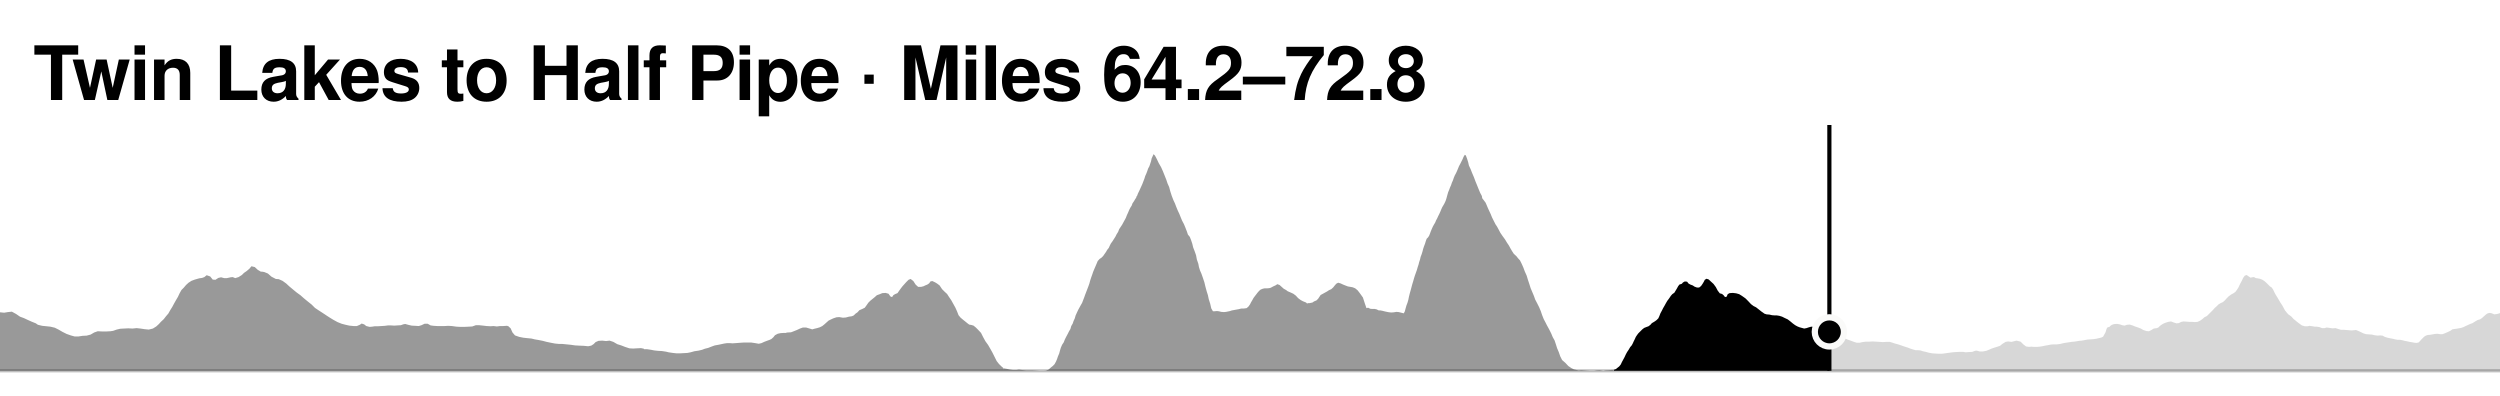
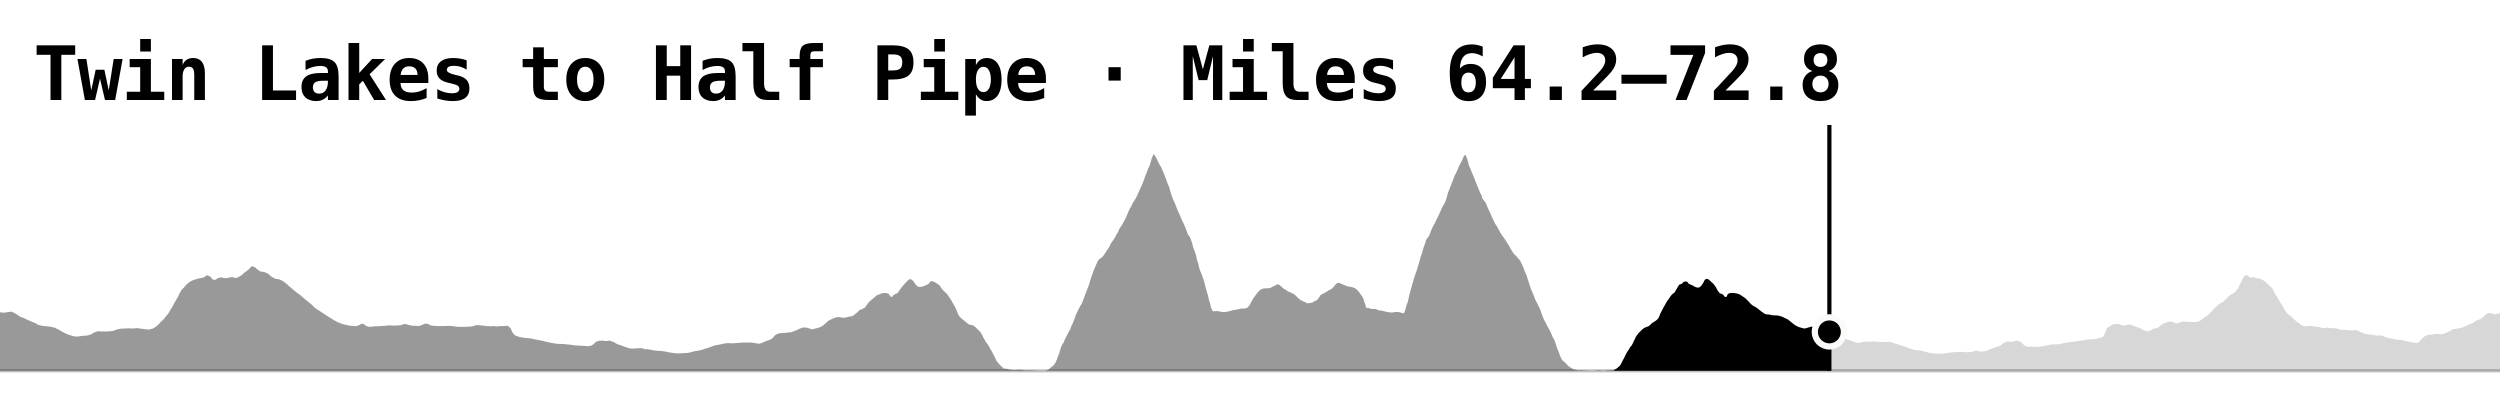
<svg xmlns="http://www.w3.org/2000/svg" viewBox="0 0 1200 190" role="img" aria-label="Leadville 100 elevation profile: Twin Lakes to Half Pipe, miles 64.2 to 72.8 of 99.9">
  <path d="M 0.0 178.0 L 0.0 149.9 L 2.0 150.1 L 3.8 149.8 L 5.7 149.6 L 7.7 150.7 L 9.6 152.0 L 11.5 152.7 L 13.2 153.5 L 15.2 154.4 L 17.2 155.2 L 18.2 155.9 L 20.3 156.4 L 22.3 156.6 L 24.2 156.8 L 26.3 157.3 L 28.1 158.2 L 30.0 159.3 L 32.0 160.3 L 34.0 161.0 L 35.8 161.5 L 37.7 161.5 L 39.6 161.2 L 41.6 161.1 L 43.5 160.6 L 45.2 159.6 L 46.9 159.0 L 49.0 159.1 L 51.1 159.1 L 53.0 159.0 L 54.3 158.8 L 56.0 158.2 L 57.7 157.8 L 59.5 157.7 L 61.6 157.6 L 63.6 157.7 L 65.6 157.5 L 67.4 157.7 L 69.4 158.0 L 71.4 158.2 L 73.4 157.7 L 75.0 156.7 L 76.2 155.6 L 77.3 154.4 L 78.6 153.2 L 79.6 151.9 L 80.8 150.5 L 81.7 148.9 L 82.7 147.3 L 83.5 145.8 L 84.4 144.2 L 85.4 142.5 L 86.2 140.8 L 87.1 139.2 L 88.2 138.1 L 89.3 136.8 L 90.5 135.7 L 91.9 134.8 L 93.5 134.2 L 95.6 133.6 L 97.0 133.4 L 98.1 133.0 L 99.2 132.1 L 100.9 132.7 L 102.1 134.2 L 103.4 134.3 L 104.8 133.4 L 106.1 133.1 L 107.6 133.5 L 108.9 133.5 L 110.7 133.1 L 111.7 133.0 L 112.9 133.5 L 114.5 133.0 L 116.1 132.0 L 117.1 131.0 L 118.4 130.1 L 119.7 129.0 L 120.7 127.8 L 122.3 128.2 L 123.7 129.5 L 125.2 130.4 L 125.8 130.4 L 126.4 130.5 L 126.9 130.6 L 128.6 131.3 L 130.3 132.8 L 132.4 133.9 L 133.8 134.0 L 135.6 134.8 L 137.4 136.1 L 138.9 137.5 L 140.7 139.0 L 142.4 140.4 L 144.2 141.7 L 145.9 143.2 L 147.6 144.6 L 149.6 146.2 L 151.2 147.8 L 153.0 149.0 L 154.7 150.1 L 156.5 151.3 L 158.2 152.4 L 160.0 153.5 L 162.0 154.6 L 164.0 155.4 L 165.9 155.9 L 167.7 156.3 L 169.7 156.5 L 171.3 156.5 L 172.7 155.9 L 173.6 155.3 L 174.8 155.7 L 175.8 156.5 L 177.4 156.9 L 178.6 156.8 L 179.9 156.6 L 181.5 156.6 L 183.1 156.5 L 184.7 156.4 L 186.2 156.2 L 187.7 156.2 L 189.2 156.3 L 190.7 156.2 L 192.4 156.1 L 193.5 155.7 L 194.5 155.5 L 195.9 155.9 L 197.6 156.3 L 199.5 156.4 L 201.0 156.5 L 202.3 156.1 L 203.8 155.4 L 205.3 155.4 L 206.7 156.2 L 208.2 156.4 L 209.9 156.5 L 211.6 156.5 L 213.4 156.5 L 215.2 156.4 L 216.9 156.5 L 219.1 156.8 L 220.9 156.9 L 222.9 156.9 L 225.0 156.8 L 226.7 156.7 L 228.4 156.1 L 230.0 156.1 L 231.9 156.3 L 233.6 156.5 L 235.5 156.6 L 236.9 156.5 L 238.5 156.7 L 240.0 156.5 L 241.6 156.5 L 243.1 156.4 L 243.5 156.4 L 243.6 156.5 L 243.9 156.5 L 245.1 157.6 L 246.0 159.6 L 247.2 161.0 L 249.2 161.7 L 251.2 162.1 L 253.0 162.3 L 255.1 162.5 L 256.7 162.9 L 258.5 163.2 L 260.5 163.6 L 262.4 164.1 L 264.3 164.5 L 266.4 164.9 L 268.4 165.1 L 270.0 165.1 L 272.0 165.3 L 274.0 165.5 L 276.1 165.8 L 278.0 165.9 L 280.3 166.0 L 282.3 166.2 L 283.8 165.9 L 284.9 165.2 L 285.9 164.2 L 287.3 163.6 L 289.1 163.5 L 290.9 163.7 L 292.6 163.5 L 294.4 164.1 L 296.3 165.2 L 298.2 165.8 L 300.0 166.5 L 302.1 167.2 L 303.9 167.3 L 305.7 167.2 L 307.6 167.1 L 307.7 167.1 L 309.1 167.4 L 309.1 167.6 L 310.5 167.6 L 312.5 167.9 L 314.0 168.2 L 315.8 168.4 L 317.7 168.5 L 319.7 168.8 L 320.9 169.1 L 322.9 169.4 L 324.7 169.6 L 326.5 169.6 L 328.3 169.5 L 330.0 169.4 L 331.5 169.1 L 333.3 168.6 L 335.3 168.3 L 337.0 167.9 L 338.3 167.4 L 339.9 167.0 L 341.7 166.3 L 343.1 165.8 L 344.8 165.5 L 346.2 165.2 L 347.6 164.9 L 349.0 164.7 L 349.8 164.7 L 350.3 164.7 L 351.6 164.8 L 353.1 164.7 L 354.4 164.6 L 355.7 164.5 L 357.3 164.4 L 358.6 164.4 L 360.5 164.4 L 362.5 164.7 L 364.2 165.0 L 365.5 164.7 L 366.8 164.1 L 368.1 163.6 L 369.5 163.1 L 370.3 162.7 L 371.2 161.9 L 372.0 160.9 L 373.3 160.2 L 374.7 159.9 L 376.3 159.8 L 377.3 159.8 L 377.5 159.7 L 377.6 159.6 L 377.9 159.6 L 378.0 159.6 L 379.7 159.5 L 381.0 159.0 L 382.5 158.4 L 384.0 157.7 L 385.4 157.2 L 386.9 157.2 L 388.6 157.7 L 389.9 158.1 L 390.9 157.8 L 392.2 157.5 L 393.5 157.1 L 394.7 156.5 L 395.7 155.7 L 396.7 154.8 L 397.7 153.9 L 398.9 153.3 L 400.0 152.8 L 401.5 152.3 L 402.8 152.2 L 404.6 152.5 L 406.0 152.4 L 407.5 152.0 L 408.9 151.8 L 409.8 151.4 L 410.6 150.6 L 411.6 149.9 L 412.5 148.9 L 413.9 148.3 L 415.1 147.7 L 415.9 146.6 L 416.8 145.3 L 417.8 144.3 L 418.8 143.5 L 419.9 142.6 L 420.9 141.7 L 422.3 141.2 L 423.5 140.7 L 425.1 140.6 L 426.5 141.0 L 427.4 142.3 L 428.2 142.6 L 428.8 141.7 L 429.6 141.2 L 430.8 140.7 L 431.7 139.4 L 432.5 138.3 L 433.2 137.4 L 434.1 136.4 L 435.0 135.4 L 436.1 134.3 L 437.1 133.9 L 438.4 134.9 L 439.5 136.6 L 440.7 137.7 L 442.1 137.7 L 443.3 137.4 L 444.1 137.0 L 445.1 136.6 L 446.0 136.0 L 446.6 135.1 L 447.5 134.9 L 448.8 135.5 L 449.8 136.1 L 451.0 137.0 L 452.2 138.8 L 453.5 140.1 L 454.6 141.1 L 455.5 142.5 L 456.6 144.1 L 457.6 145.9 L 458.6 147.7 L 459.4 149.5 L 460.1 151.3 L 461.1 152.5 L 462.3 153.5 L 463.3 154.3 L 464.4 155.2 L 465.2 155.8 L 466.3 156.0 L 467.3 156.3 L 468.4 157.2 L 469.5 158.3 L 470.9 159.8 L 471.9 161.8 L 473.0 163.8 L 474.3 165.6 L 475.4 167.5 L 476.4 169.3 L 477.4 171.3 L 478.4 173.3 L 479.5 174.7 L 480.5 175.7 L 481.3 176.4 L 481.4 176.4 L 481.7 176.9 L 481.7 177.3 L 481.8 177.2 L 481.8 177.0 L 481.8 176.8 L 481.8 176.8 L 481.8 176.8 L 483.5 177.1 L 484.8 177.4 L 486.2 177.6 L 487.9 177.6 L 489.1 177.4 L 490.6 177.6 L 492.7 177.8 L 494.3 177.8 L 495.8 177.8 L 497.5 177.9 L 499.2 178.0 L 500.8 178.0 L 502.1 177.9 L 503.3 177.4 L 504.3 176.5 L 505.3 175.7 L 506.2 174.8 L 506.9 173.5 L 507.4 172.3 L 507.8 171.1 L 508.4 169.7 L 508.8 168.2 L 509.2 166.9 L 509.8 165.5 L 510.6 164.3 L 511.1 163.0 L 511.8 161.6 L 512.5 160.3 L 513.1 159.1 L 513.8 157.9 L 514.2 156.5 L 514.9 155.3 L 515.3 154.1 L 515.9 152.8 L 516.3 151.4 L 516.9 150.1 L 517.5 148.8 L 518.1 147.7 L 518.7 146.6 L 519.4 145.4 L 519.9 144.1 L 520.4 142.8 L 520.9 141.4 L 521.4 140.1 L 521.9 138.8 L 522.4 137.5 L 522.9 136.1 L 523.3 134.6 L 523.8 133.1 L 524.3 131.7 L 524.7 130.5 L 525.2 129.3 L 525.8 127.9 L 526.4 126.5 L 526.9 125.3 L 527.8 124.3 L 528.7 123.7 L 529.5 122.9 L 530.2 121.9 L 530.9 120.9 L 531.4 120.0 L 532.2 119.0 L 532.7 117.9 L 533.2 116.9 L 534.0 115.8 L 534.7 114.7 L 535.4 113.6 L 536.0 112.4 L 536.7 111.3 L 537.2 110.0 L 538.0 108.8 L 538.6 107.9 L 539.2 106.8 L 539.8 105.7 L 540.4 104.6 L 540.9 103.3 L 541.5 102.0 L 542.0 100.8 L 542.5 99.8 L 543.2 98.7 L 543.6 97.6 L 544.3 96.6 L 545.0 95.4 L 545.4 94.9 L 545.4 94.6 L 545.4 94.5 L 545.8 94.0 L 546.2 92.9 L 546.8 91.7 L 547.3 90.6 L 547.8 89.5 L 548.3 88.4 L 548.8 87.1 L 549.3 85.8 L 549.7 84.5 L 550.2 83.4 L 550.7 82.1 L 551.1 80.9 L 551.7 79.8 L 552.1 78.6 L 552.5 77.4 L 552.8 76.0 L 553.4 74.7 L 553.7 74.0 L 554.4 74.7 L 555.3 76.4 L 556.2 78.3 L 557.3 80.2 L 558.2 82.2 L 559.0 84.2 L 559.8 86.2 L 560.4 88.0 L 561.2 89.8 L 561.7 91.7 L 562.4 93.9 L 563.2 96.0 L 564.0 97.7 L 564.6 99.3 L 565.3 101.0 L 566.1 102.7 L 566.7 104.2 L 567.4 105.9 L 568.3 107.6 L 569.0 109.3 L 569.7 111.1 L 570.2 112.6 L 571.1 113.7 L 571.7 115.2 L 572.3 117.0 L 572.7 118.7 L 573.4 120.5 L 574.1 122.5 L 574.5 124.6 L 575.2 126.6 L 575.5 128.2 L 576.0 129.8 L 576.7 131.4 L 577.4 133.4 L 578.1 135.5 L 578.6 137.6 L 579.2 139.8 L 579.8 141.7 L 580.2 143.6 L 580.9 145.8 L 581.4 148.0 L 582.2 149.4 L 583.1 149.4 L 584.1 149.3 L 585.0 149.4 L 586.2 149.7 L 587.5 149.8 L 588.5 149.7 L 589.5 149.5 L 590.4 149.3 L 591.3 149.0 L 592.4 148.8 L 593.5 148.6 L 594.6 148.4 L 595.8 148.1 L 597.0 148.1 L 598.4 147.9 L 599.3 147.1 L 600.0 146.1 L 600.5 145.1 L 601.1 144.1 L 601.7 143.0 L 602.3 142.2 L 603.0 141.3 L 603.6 140.5 L 604.4 139.6 L 605.1 139.0 L 606.1 138.6 L 607.0 138.4 L 608.3 138.4 L 609.3 138.3 L 610.0 138.1 L 611.1 137.5 L 612.4 136.9 L 613.1 136.4 L 614.2 136.8 L 615.2 137.7 L 616.2 138.6 L 617.3 139.2 L 618.1 139.8 L 619.5 140.4 L 620.8 141.0 L 622.0 141.9 L 623.1 143.1 L 624.3 144.0 L 625.4 144.6 L 626.9 145.2 L 627.4 145.7 L 627.5 146.0 L 627.5 146.0 L 627.5 145.8 L 627.5 145.7 L 627.5 145.6 L 627.7 145.5 L 627.8 145.5 L 628.0 145.5 L 628.0 145.5 L 628.6 145.5 L 630.0 145.2 L 630.7 144.7 L 631.9 144.2 L 632.7 143.4 L 633.3 142.5 L 633.9 141.6 L 635.0 141.0 L 635.9 140.5 L 637.0 139.9 L 637.9 139.3 L 639.0 138.8 L 639.9 138.0 L 640.7 137.0 L 641.4 136.2 L 642.3 135.7 L 643.4 136.0 L 644.7 136.6 L 645.7 137.0 L 647.0 137.5 L 648.2 137.7 L 649.3 137.9 L 650.5 138.4 L 651.6 139.3 L 652.4 140.3 L 653.2 141.4 L 654.2 142.8 L 655.1 145.6 L 655.9 147.9 L 656.7 147.7 L 657.7 148.2 L 658.7 148.3 L 659.9 148.3 L 660.8 148.5 L 661.8 149.0 L 662.6 149.0 L 663.6 149.2 L 664.8 149.5 L 665.7 149.7 L 666.8 149.9 L 667.9 150.0 L 669.1 149.9 L 670.3 149.7 L 671.4 149.8 L 672.6 150.1 L 673.8 150.4 L 674.3 149.5 L 674.7 148.0 L 675.1 146.6 L 675.6 145.3 L 676.0 143.9 L 676.3 142.4 L 676.7 140.8 L 677.1 139.4 L 677.5 137.9 L 677.9 136.4 L 678.3 135.1 L 678.7 133.7 L 679.1 132.4 L 679.6 131.0 L 680.1 129.6 L 680.5 128.2 L 680.9 127.0 L 681.2 125.8 L 681.6 124.6 L 681.9 123.3 L 682.4 122.0 L 682.8 120.7 L 683.1 119.5 L 683.5 118.3 L 684.0 117.0 L 684.4 115.7 L 684.8 114.6 L 685.5 113.9 L 686.0 113.1 L 686.4 112.1 L 686.8 111.0 L 687.3 109.8 L 687.8 108.7 L 688.3 107.8 L 688.9 106.8 L 689.3 105.8 L 689.8 104.9 L 690.3 103.8 L 690.9 102.6 L 691.4 101.5 L 691.8 100.5 L 692.3 99.4 L 692.9 98.4 L 693.4 97.5 L 693.9 96.4 L 694.3 95.2 L 694.7 93.7 L 695.1 92.3 L 695.6 91.1 L 696.0 90.0 L 696.5 88.9 L 696.9 87.7 L 697.4 86.6 L 697.8 85.4 L 698.3 84.2 L 698.9 83.1 L 699.4 82.0 L 699.9 80.8 L 700.3 79.8 L 701.0 78.5 L 701.5 77.5 L 702.0 76.5 L 702.5 75.3 L 703.1 74.3 L 703.6 74.6 L 704.2 76.2 L 704.7 77.8 L 705.1 79.5 L 705.9 81.2 L 706.6 83.0 L 707.5 85.1 L 708.2 87.0 L 708.9 88.7 L 709.7 90.7 L 710.5 92.6 L 711.3 94.1 L 711.4 94.8 L 711.4 94.8 L 711.5 95.2 L 712.2 96.1 L 713.1 97.3 L 713.7 98.7 L 714.2 99.9 L 714.8 101.2 L 715.5 102.7 L 716.2 104.4 L 717.1 106.2 L 717.8 107.6 L 718.6 108.8 L 719.3 110.1 L 720.2 111.8 L 721.3 113.4 L 722.4 114.9 L 723.3 116.4 L 724.3 117.9 L 725.0 119.2 L 725.7 120.4 L 726.6 121.8 L 727.9 123.0 L 728.6 123.9 L 729.6 125.0 L 730.4 126.6 L 731.2 128.4 L 731.9 130.3 L 732.8 132.3 L 733.4 134.3 L 734.1 136.4 L 734.7 138.3 L 735.5 140.2 L 736.3 142.1 L 736.9 143.8 L 737.8 145.5 L 738.8 147.5 L 739.6 149.4 L 740.2 151.2 L 741.0 153.2 L 741.8 154.7 L 742.5 156.1 L 743.6 158.1 L 744.6 160.1 L 745.3 161.8 L 746.2 163.4 L 746.8 165.2 L 747.4 167.1 L 748.2 169.0 L 748.9 171.0 L 749.8 172.8 L 751.4 174.2 L 752.8 175.7 L 754.3 176.7 L 755.5 177.3 L 756.8 177.6 L 757.7 177.8 L 759.1 177.7 L 760.4 177.8 L 761.8 177.9 L 763.4 178.0 L 765.1 178.0 L 766.4 177.8 L 767.8 177.7 L 769.6 178.0 L 770.6 177.8 L 772.4 177.7 L 774.0 177.5 L 774.3 177.7 L 774.4 178.0 L 774.4 177.9 L 774.5 177.9 L 774.5 177.8 L 774.5 177.7 L 774.5 177.6 L 774.5 177.5 L 774.5 177.4 L 774.5 177.4 L 774.7 177.4 L 774.7 178.0 Z" fill="rgba(0,0,0,0.40)" />
  <path d="M 774.7 178.0 L 774.7 177.4 L 774.9 177.4 L 775.0 177.4 L 775.7 177.1 L 776.3 176.6 L 777.2 175.9 L 778.0 174.9 L 778.5 173.8 L 779.1 172.7 L 779.8 171.4 L 780.4 170.1 L 781.0 169.0 L 781.8 167.8 L 782.5 166.6 L 783.2 165.8 L 783.7 164.9 L 784.2 163.8 L 784.7 162.8 L 785.2 161.7 L 785.8 160.8 L 786.4 160.0 L 787.4 159.0 L 788.3 158.1 L 789.2 157.4 L 790.2 157.0 L 791.3 156.6 L 792.2 155.9 L 792.9 155.1 L 793.6 154.7 L 794.4 154.2 L 795.2 153.6 L 796.0 152.8 L 796.5 151.7 L 797.0 150.4 L 797.7 149.1 L 798.3 147.9 L 799.0 146.7 L 799.6 145.6 L 800.3 144.4 L 801.2 143.2 L 802.0 142.0 L 802.7 141.2 L 803.7 140.5 L 804.3 139.5 L 804.9 138.5 L 805.5 137.4 L 806.1 136.6 L 807.3 136.2 L 807.8 135.6 L 808.7 135.1 L 809.8 135.2 L 810.5 136.1 L 811.4 136.6 L 812.5 137.0 L 813.4 137.6 L 814.5 138.0 L 815.6 138.0 L 816.5 137.3 L 817.2 136.3 L 817.8 135.3 L 818.3 134.3 L 819.1 133.8 L 820.1 134.1 L 821.3 135.2 L 822.5 136.3 L 823.6 137.8 L 824.5 139.5 L 825.5 140.8 L 826.6 141.1 L 827.4 141.8 L 828.0 142.6 L 828.8 142.4 L 829.3 141.2 L 830.2 140.7 L 831.8 140.6 L 833.4 140.8 L 834.8 141.2 L 836.1 142.0 L 837.8 143.2 L 839.1 144.5 L 840.5 146.0 L 841.7 146.9 L 842.9 147.5 L 844.3 148.6 L 845.7 149.7 L 847.0 150.6 L 848.0 150.9 L 849.3 151.0 L 850.6 151.3 L 851.9 151.4 L 852.9 151.4 L 854.1 151.6 L 855.4 152.0 L 856.6 152.6 L 858.1 153.3 L 859.4 154.3 L 860.6 155.3 L 861.7 156.1 L 862.8 156.7 L 863.8 157.1 L 864.9 157.4 L 866.0 157.7 L 867.1 157.5 L 868.3 157.1 L 869.4 156.8 L 870.6 156.9 L 872.1 157.3 L 873.6 158.0 L 874.8 158.6 L 875.9 159.0 L 877.6 159.2 L 878.1 159.3 L 878.1 178.0 Z" fill="#000000" />
  <path d="M 878.1 178.0 L 878.1 159.3 L 878.5 159.3 L 879.4 159.2 L 880.4 159.2 L 881.7 159.6 L 883.1 160.2 L 884.5 161.5 L 885.7 162.5 L 886.9 163.0 L 888.3 163.5 L 889.9 164.1 L 891.2 164.5 L 892.7 164.5 L 894.0 164.2 L 895.5 164.0 L 897.1 164.0 L 898.9 163.9 L 900.6 164.0 L 902.2 164.1 L 903.7 164.2 L 905.5 164.1 L 905.7 164.1 L 907.1 164.1 L 908.4 164.5 L 909.6 164.9 L 911.1 165.3 L 912.6 165.8 L 914.0 166.3 L 915.6 166.8 L 916.9 167.3 L 918.1 167.7 L 919.5 168.1 L 920.7 168.1 L 921.8 168.2 L 923.0 168.6 L 924.4 168.9 L 925.8 169.3 L 927.5 169.6 L 928.9 169.7 L 930.5 169.8 L 931.9 169.8 L 932.9 169.7 L 934.3 169.5 L 935.8 169.3 L 937.3 169.1 L 938.6 169.0 L 940.6 168.9 L 942.3 168.9 L 943.5 169.1 L 944.9 169.0 L 946.7 168.9 L 947.2 168.7 L 948.0 168.4 L 948.7 168.3 L 949.2 168.4 L 950.2 168.7 L 951.8 168.7 L 953.4 168.4 L 954.9 167.8 L 956.0 167.3 L 957.2 166.9 L 958.5 166.5 L 960.0 166.0 L 961.1 165.1 L 962.7 164.1 L 963.9 163.9 L 965.5 164.1 L 966.7 163.8 L 967.9 163.5 L 969.9 164.0 L 971.2 165.3 L 972.5 166.3 L 973.9 166.5 L 975.1 166.4 L 976.2 166.5 L 977.8 166.5 L 979.0 166.4 L 980.3 166.2 L 981.7 165.9 L 982.9 165.7 L 984.4 165.4 L 985.6 165.3 L 987.3 165.3 L 988.9 165.1 L 990.5 164.7 L 991.7 164.5 L 993.1 164.3 L 994.3 164.1 L 995.5 164.0 L 996.9 163.8 L 998.0 163.6 L 999.2 163.5 L 1000.4 163.3 L 1001.9 163.0 L 1003.4 162.9 L 1004.8 162.8 L 1006.2 162.6 L 1007.5 162.3 L 1008.7 162.0 L 1009.5 161.6 L 1010.1 160.5 L 1010.7 159.4 L 1011.0 158.3 L 1011.4 157.3 L 1012.1 157.0 L 1012.6 156.9 L 1012.7 156.7 L 1013.0 156.4 L 1013.7 155.9 L 1013.8 155.9 L 1014.6 155.6 L 1015.5 155.5 L 1016.5 155.5 L 1017.5 155.7 L 1018.7 156.1 L 1019.8 156.3 L 1020.9 155.9 L 1022.3 155.8 L 1023.6 156.2 L 1024.8 156.7 L 1026.3 157.2 L 1027.6 157.7 L 1028.8 158.4 L 1030.3 158.9 L 1031.5 159.0 L 1032.7 158.4 L 1033.8 157.7 L 1035.3 157.5 L 1036.0 157.2 L 1036.7 156.5 L 1037.5 155.9 L 1038.5 155.3 L 1039.5 154.9 L 1040.7 154.5 L 1042.1 154.3 L 1043.4 154.8 L 1044.7 155.2 L 1045.8 155.1 L 1047.0 154.5 L 1048.1 154.3 L 1049.7 154.4 L 1050.9 154.5 L 1052.3 154.5 L 1053.5 154.6 L 1054.8 154.5 L 1055.7 154.1 L 1056.4 153.7 L 1057.2 153.1 L 1058.1 152.3 L 1059.3 151.7 L 1060.2 150.8 L 1061.2 149.8 L 1062.2 148.8 L 1063.1 147.8 L 1064.0 147.0 L 1064.9 146.1 L 1065.9 145.5 L 1067.0 145.0 L 1067.9 144.2 L 1068.8 143.2 L 1069.8 142.2 L 1070.9 141.4 L 1072.0 140.8 L 1073.0 140.1 L 1073.8 139.0 L 1074.5 137.9 L 1075.0 136.8 L 1075.5 135.8 L 1076.1 134.7 L 1076.7 133.4 L 1077.5 132.3 L 1078.4 132.0 L 1079.1 132.5 L 1080.3 133.3 L 1081.0 133.1 L 1081.9 133.0 L 1082.8 133.5 L 1083.6 133.6 L 1084.7 133.8 L 1085.8 134.2 L 1086.9 134.9 L 1087.8 135.7 L 1088.7 136.6 L 1089.5 137.4 L 1090.4 138.0 L 1091.1 139.0 L 1091.7 140.3 L 1092.4 141.6 L 1093.1 142.7 L 1093.7 143.7 L 1094.5 145.1 L 1095.5 146.6 L 1096.2 147.9 L 1096.8 149.0 L 1097.6 150.0 L 1098.4 150.9 L 1099.8 151.9 L 1100.9 153.1 L 1101.9 153.9 L 1102.6 154.5 L 1103.8 155.4 L 1104.9 156.2 L 1106.3 156.6 L 1107.7 156.6 L 1108.5 156.4 L 1109.9 156.6 L 1111.1 156.8 L 1112.0 156.8 L 1113.3 157.0 L 1114.6 157.5 L 1115.8 157.5 L 1116.8 157.2 L 1118.2 157.4 L 1119.6 157.6 L 1121.1 157.5 L 1122.3 157.9 L 1123.6 158.3 L 1125.0 158.3 L 1126.2 158.4 L 1127.4 158.5 L 1128.7 158.6 L 1130.0 158.5 L 1130.9 158.4 L 1132.1 158.9 L 1133.4 159.5 L 1134.4 160.0 L 1135.7 160.4 L 1137.0 160.5 L 1138.5 160.6 L 1139.7 160.9 L 1141.3 161.1 L 1142.4 161.0 L 1143.6 161.1 L 1144.7 161.7 L 1146.0 162.1 L 1147.4 162.4 L 1148.5 162.6 L 1149.7 162.9 L 1150.8 163.1 L 1152.0 163.1 L 1153.1 163.3 L 1154.2 163.6 L 1155.3 163.8 L 1156.6 164.1 L 1157.9 164.3 L 1158.8 164.5 L 1159.9 164.6 L 1160.9 164.4 L 1161.5 163.8 L 1162.2 163.0 L 1162.9 162.3 L 1163.6 161.6 L 1164.4 161.1 L 1165.3 160.8 L 1166.5 160.7 L 1167.6 160.5 L 1168.7 160.3 L 1169.9 160.2 L 1171.3 160.4 L 1172.4 160.4 L 1173.5 160.0 L 1174.4 159.6 L 1175.3 159.2 L 1176.3 158.7 L 1177.1 158.1 L 1178.2 157.9 L 1179.1 157.8 L 1180.2 157.6 L 1181.3 157.4 L 1182.5 157.0 L 1183.5 156.5 L 1184.6 156.0 L 1185.7 155.5 L 1186.8 155.1 L 1187.6 154.6 L 1188.4 154.1 L 1189.3 153.6 L 1190.4 153.3 L 1191.3 152.7 L 1192.3 151.8 L 1193.2 151.0 L 1193.9 150.5 L 1194.8 150.2 L 1195.8 150.3 L 1197.3 150.9 L 1198.7 150.7 L 1200.0 150.3 L 1200.0 178.0 Z" fill="rgba(0,0,0,0.16)" />
  <line x1="0" y1="178.0" x2="1200" y2="178.0" stroke="rgba(0,0,0,0.25)" stroke-width="1.5" />
  <line x1="878.1" y1="60.0" x2="878.1" y2="178.0" stroke="#000" stroke-width="2" />
  <circle cx="878.1" cy="159.3" r="7" fill="#000" stroke="#fafaf9" stroke-width="3" />
-   <text x="16.0" y="48.0" text-anchor="start" font-family="system-ui, -apple-system, 'Segoe UI', Helvetica, Arial, sans-serif" letter-spacing="-0.5" font-size="36" font-weight="700" fill="#000">Twin Lakes to Half Pipe · Miles 64.2–72.8</text>
+   <text x="16.0" y="48.0" text-anchor="start" font-family="'Roboto Mono', ui-monospace, SFMono-Regular, Menlo, Consolas, monospace" letter-spacing="-0.5" font-size="36" font-weight="700" fill="#000">Twin Lakes to Half Pipe · Miles 64.2–72.8</text>
</svg>
